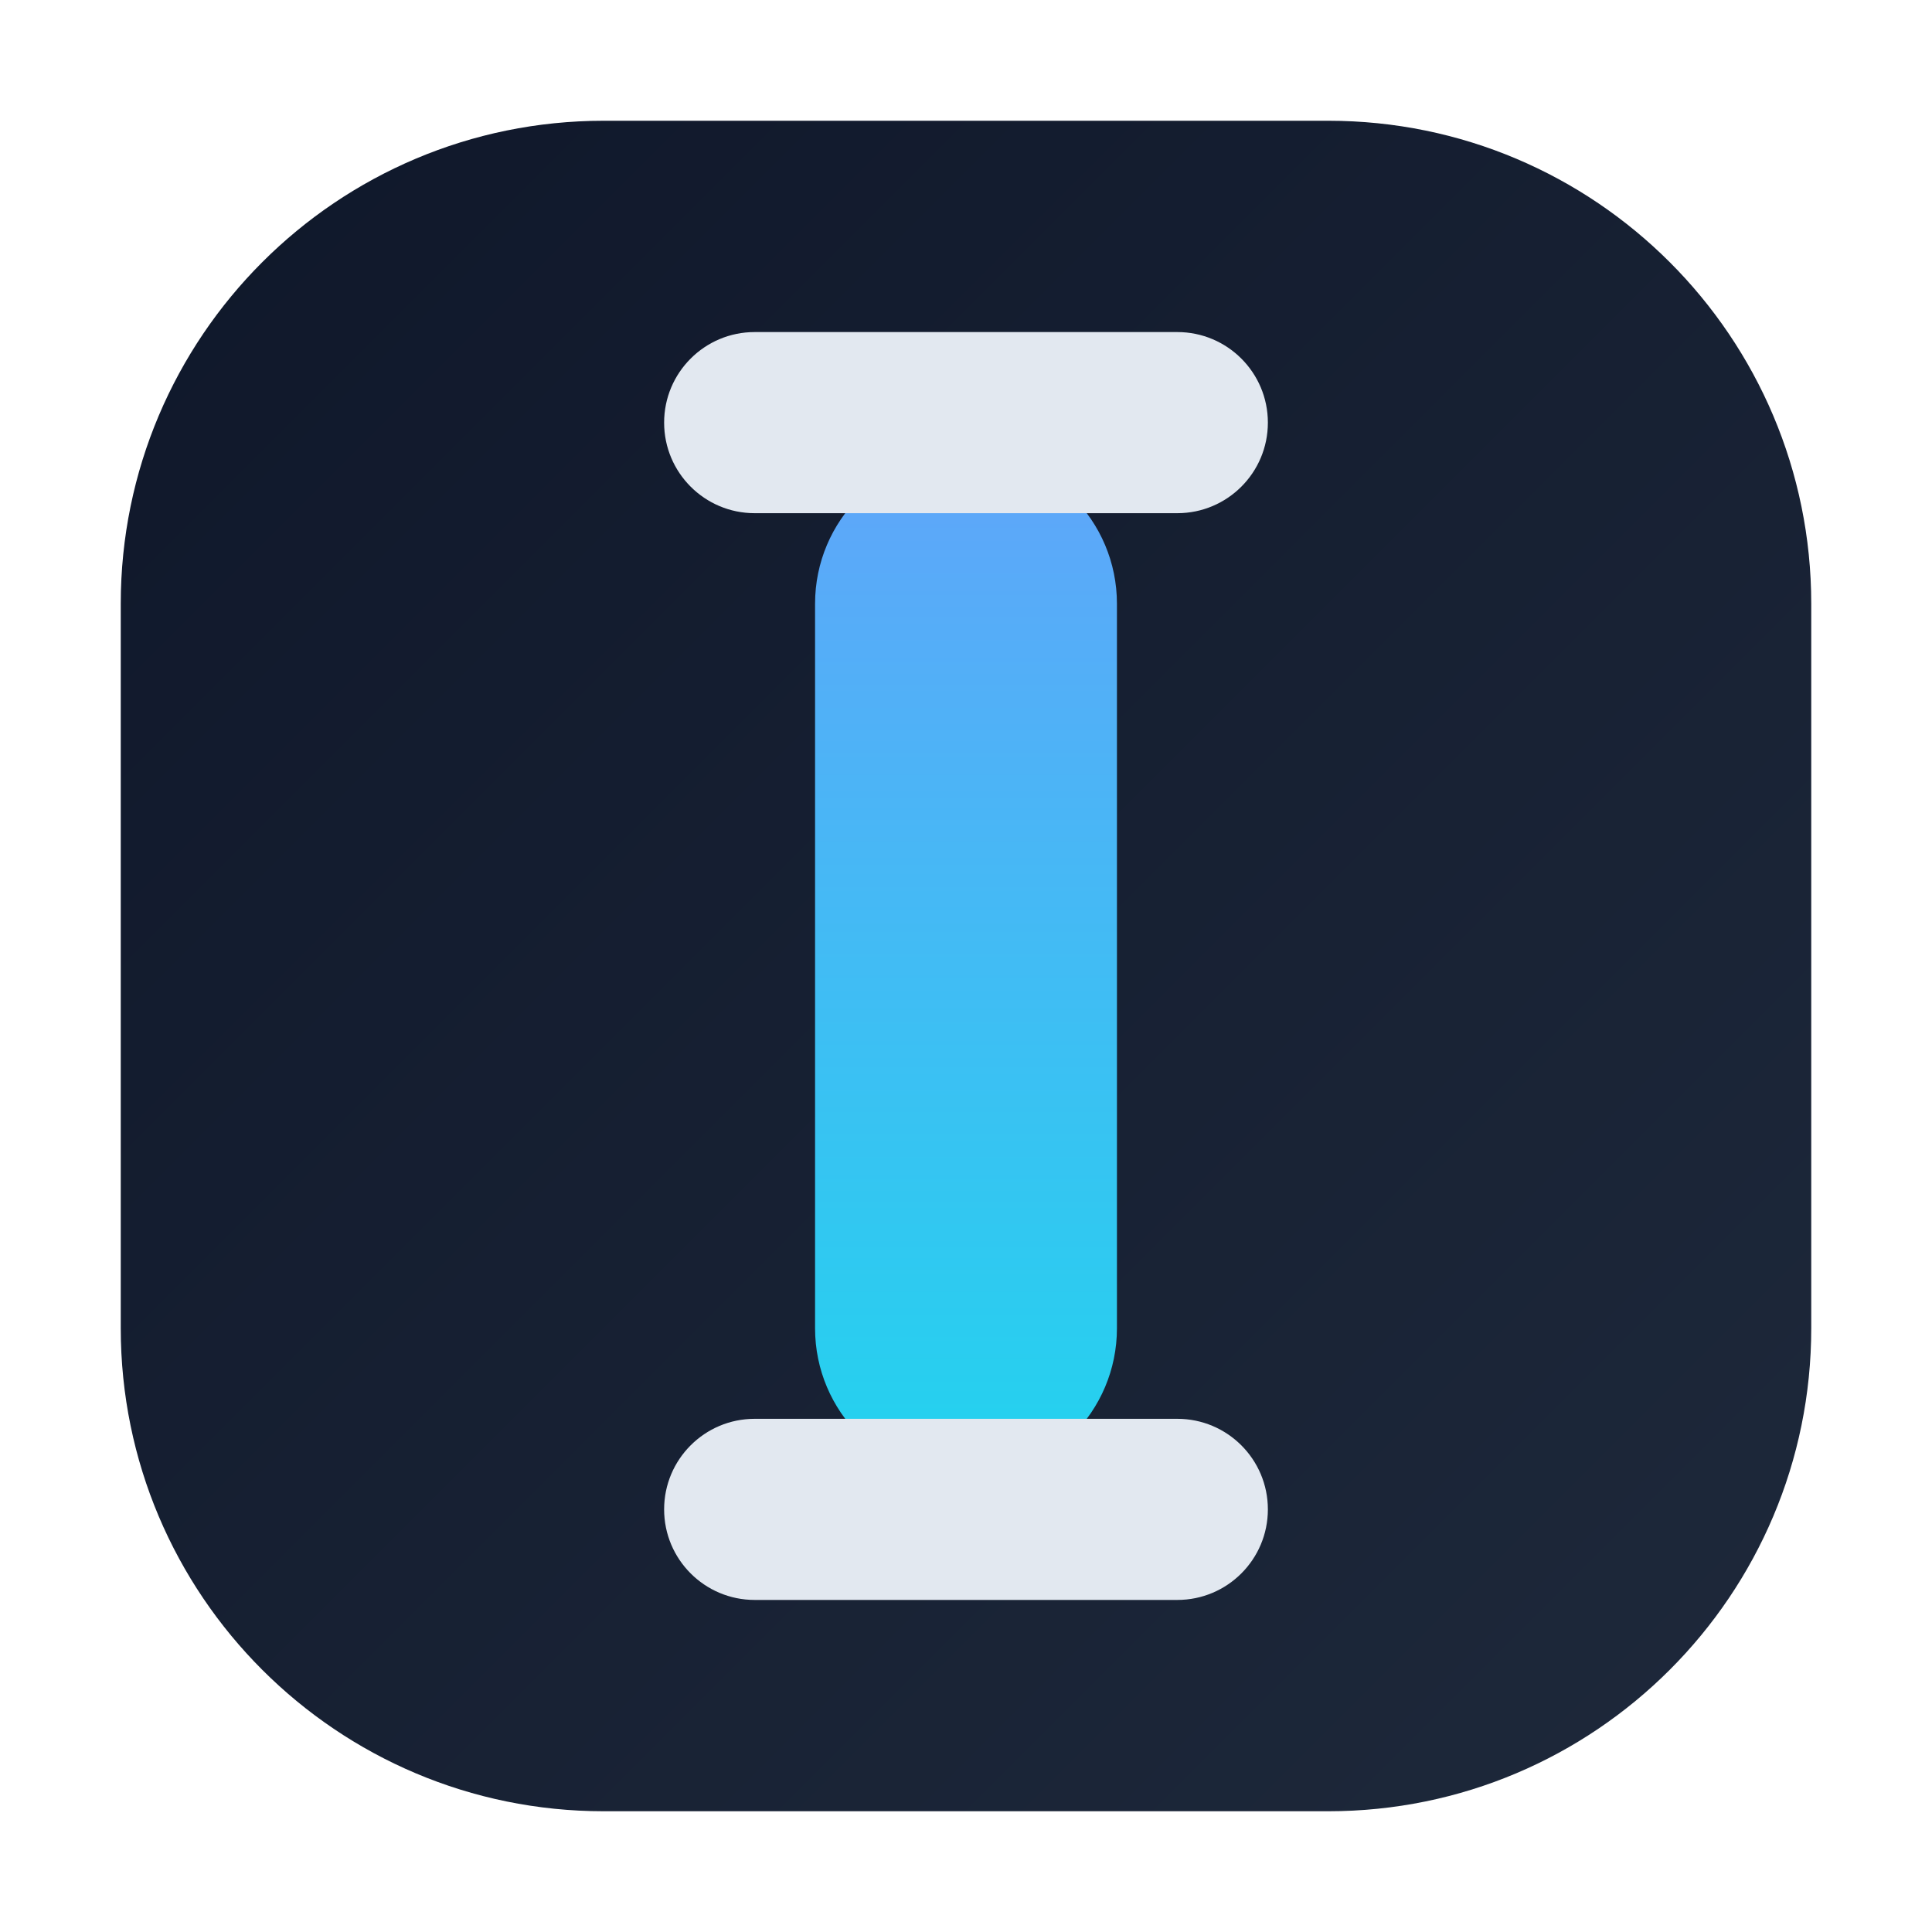
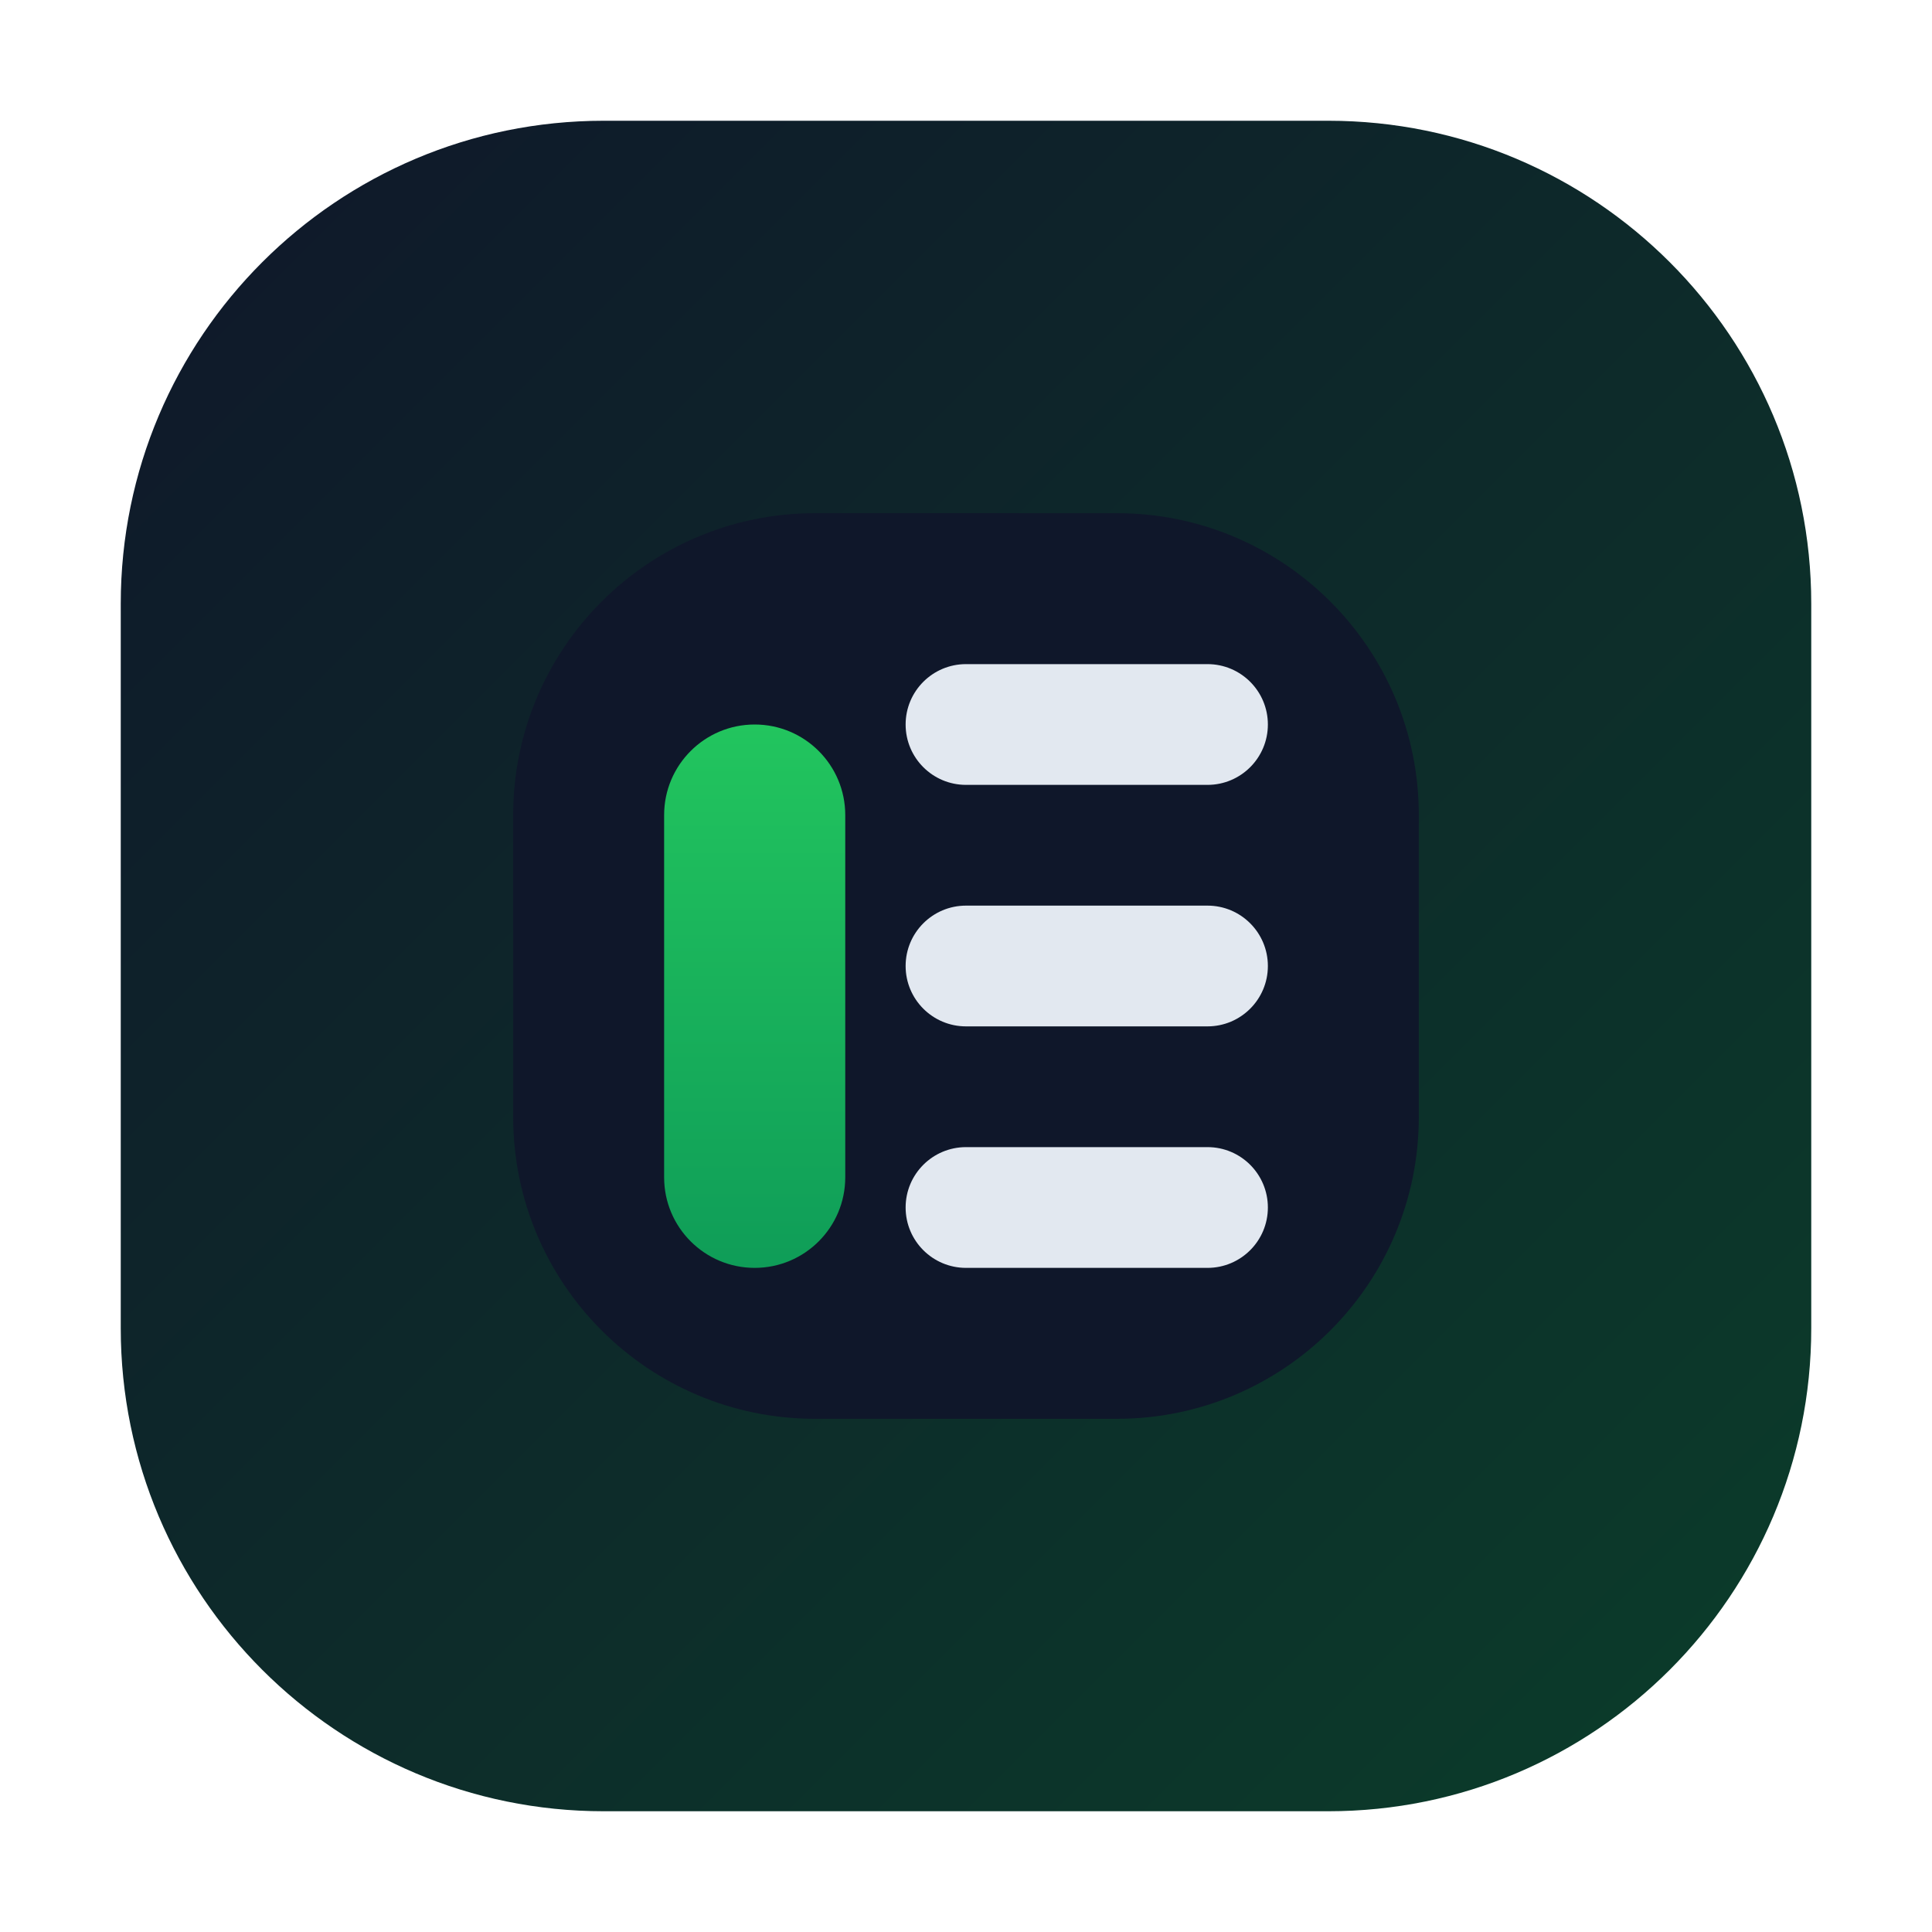
<svg xmlns="http://www.w3.org/2000/svg" viewBox="0 0 64 64" role="img" aria-labelledby="title">
  <defs>
    <linearGradient id="bg" x1="0%" y1="0%" x2="100%" y2="100%">
      <stop offset="0%" stop-color="#0f172a" />
-       <stop offset="100%" stop-color="#1e293b" />
+       <stop offset="100%" stop-color="#0b3d2a" />
    </linearGradient>
    <linearGradient id="accent" x1="0%" y1="0%" x2="0%" y2="100%">
-       <stop offset="0%" stop-color="#60a5fa" />
-       <stop offset="100%" stop-color="#22d3ee" />
+       <stop offset="0%" stop-color="#22c55e" />
+       <stop offset="100%" stop-color="#0f9d58" />
    </linearGradient>
  </defs>
  <rect x="4" y="4" width="56" height="56" rx="16" fill="url(#bg)" />
-   <rect x="27" y="15" width="10" height="34" rx="5" fill="url(#accent)" />
-   <rect x="22" y="11" width="20" height="6" rx="3" fill="#e2e8f0" />
-   <rect x="22" y="47" width="20" height="6" rx="3" fill="#e2e8f0" />
+   <rect x="17" y="17" width="30" height="30" rx="10" fill="#0f172a" />
+   <rect x="22" y="24" width="6" height="18" rx="3" fill="url(#accent)" />
+   <rect x="30" y="22" width="12" height="4" rx="2" fill="#e2e8f0" />
+   <rect x="30" y="30" width="12" height="4" rx="2" fill="#e2e8f0" />
+   <rect x="30" y="38" width="12" height="4" rx="2" fill="#e2e8f0" />
</svg>
